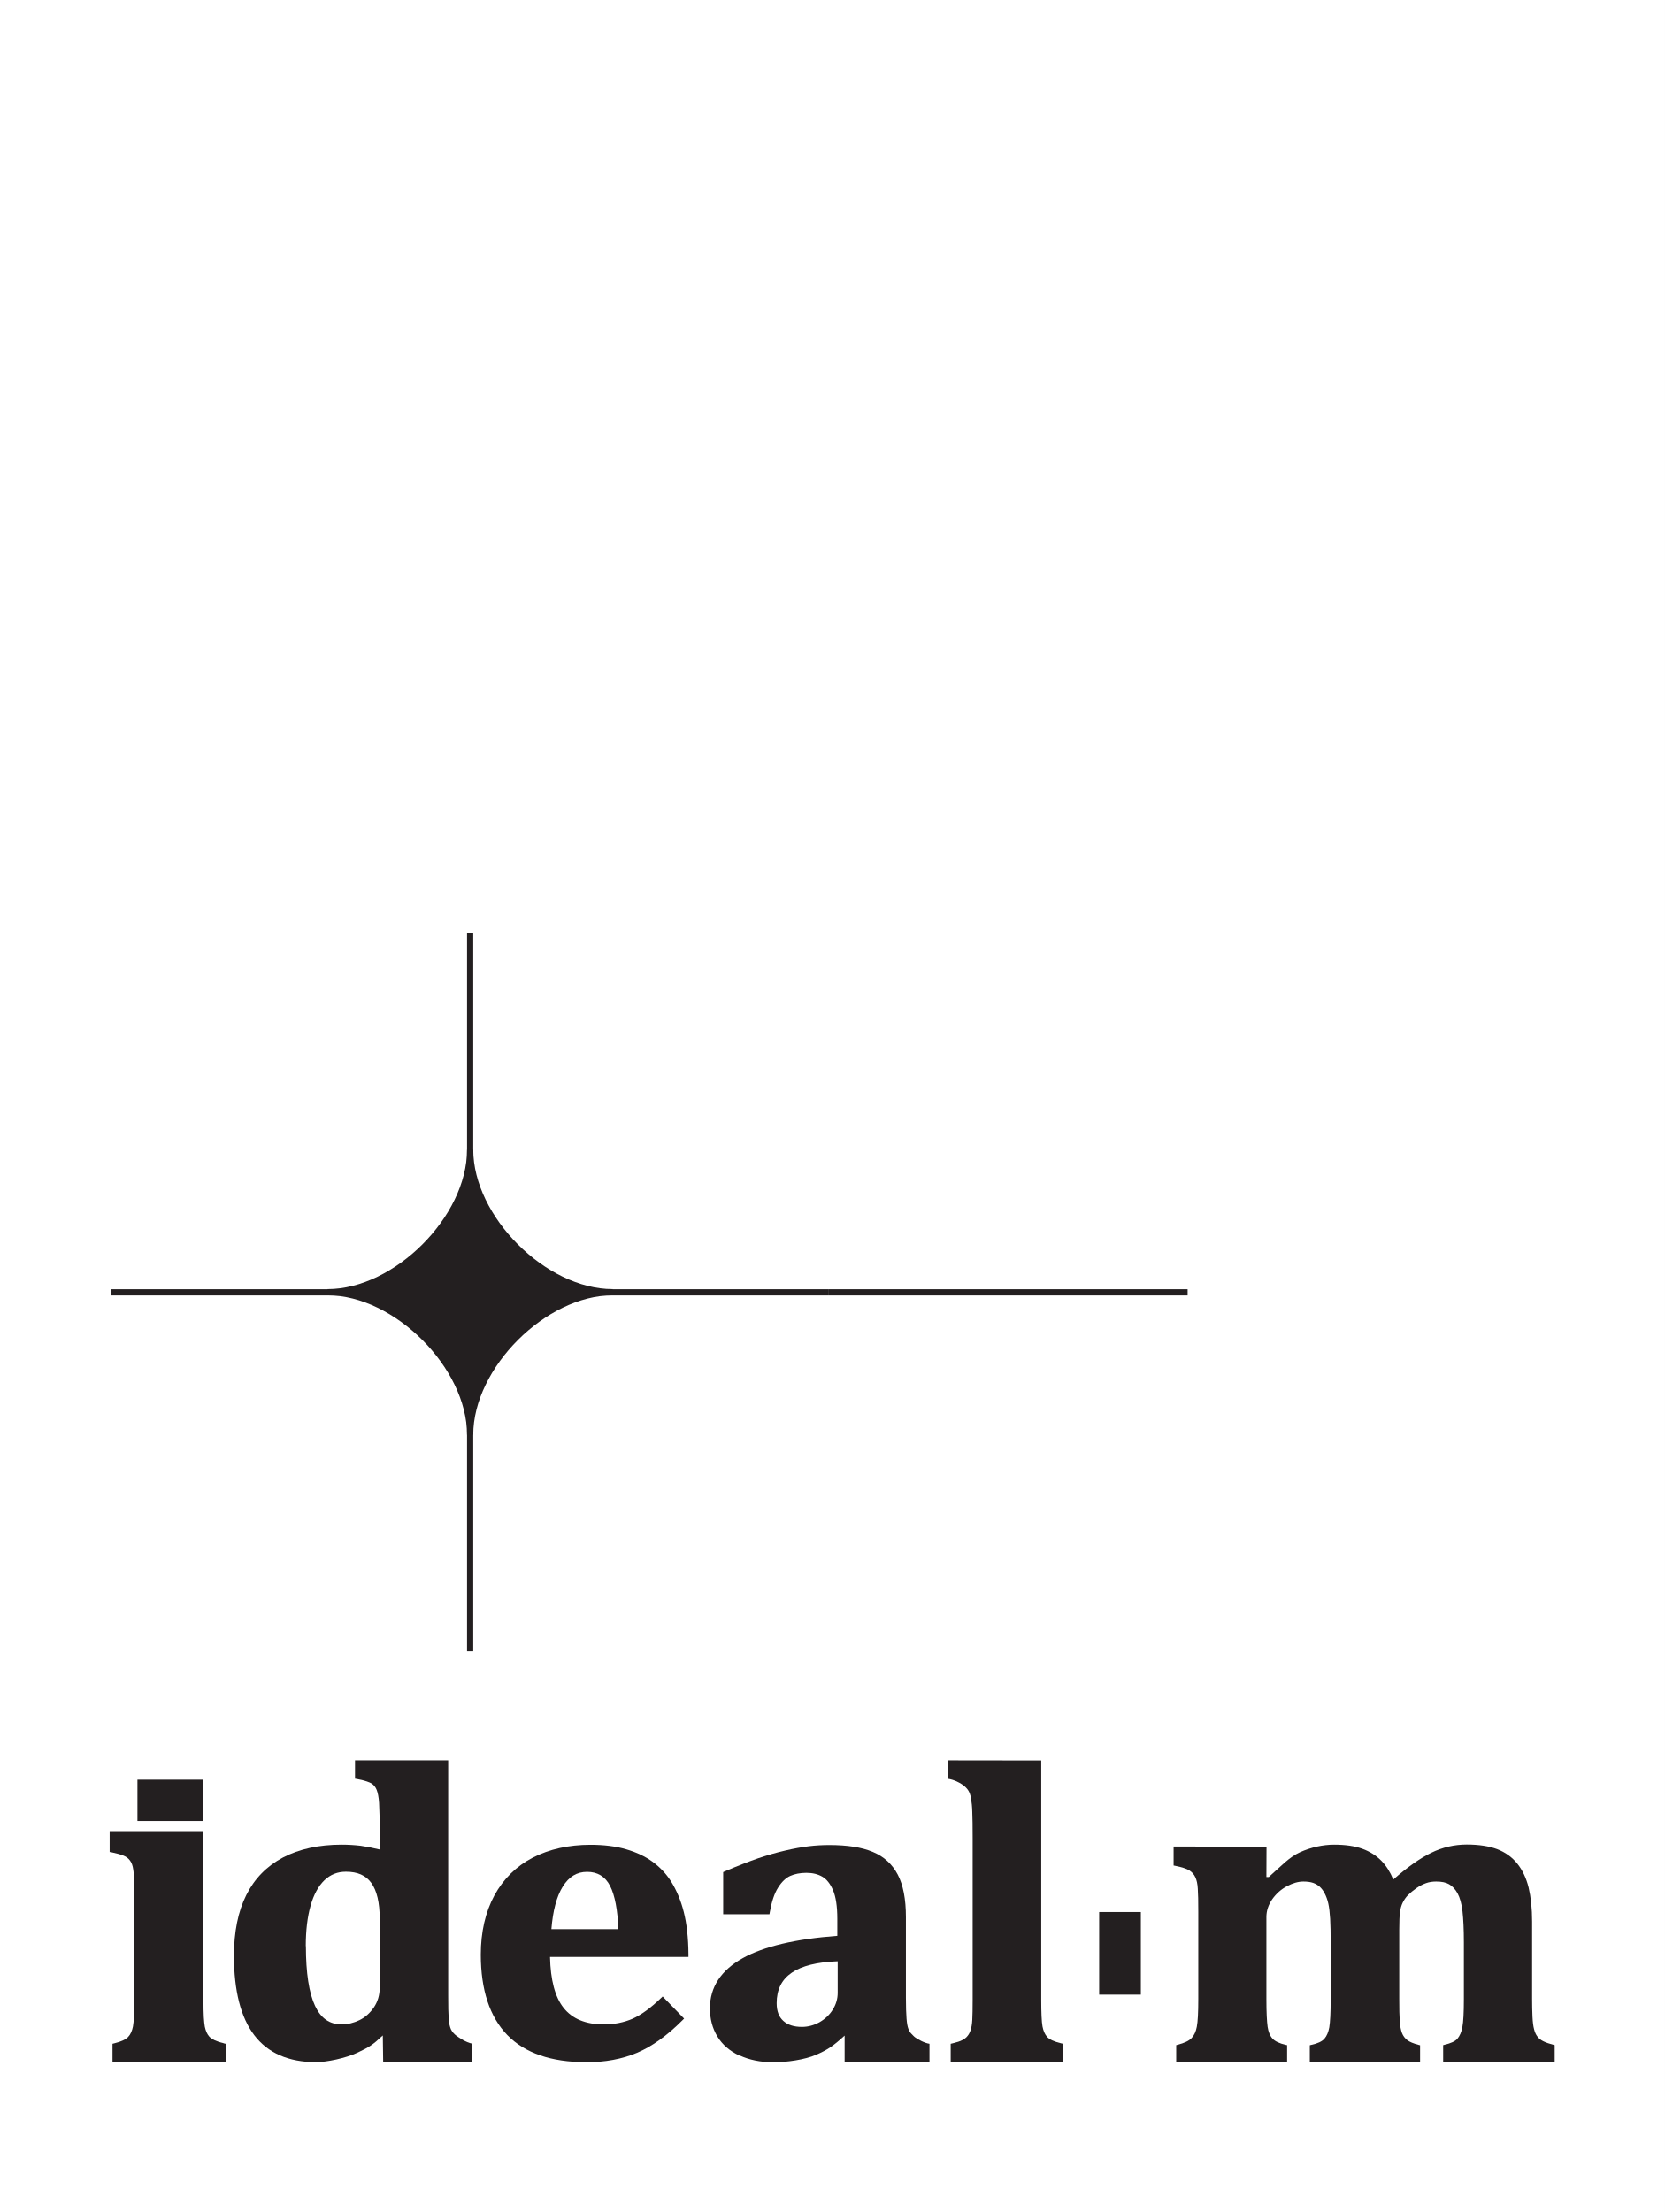
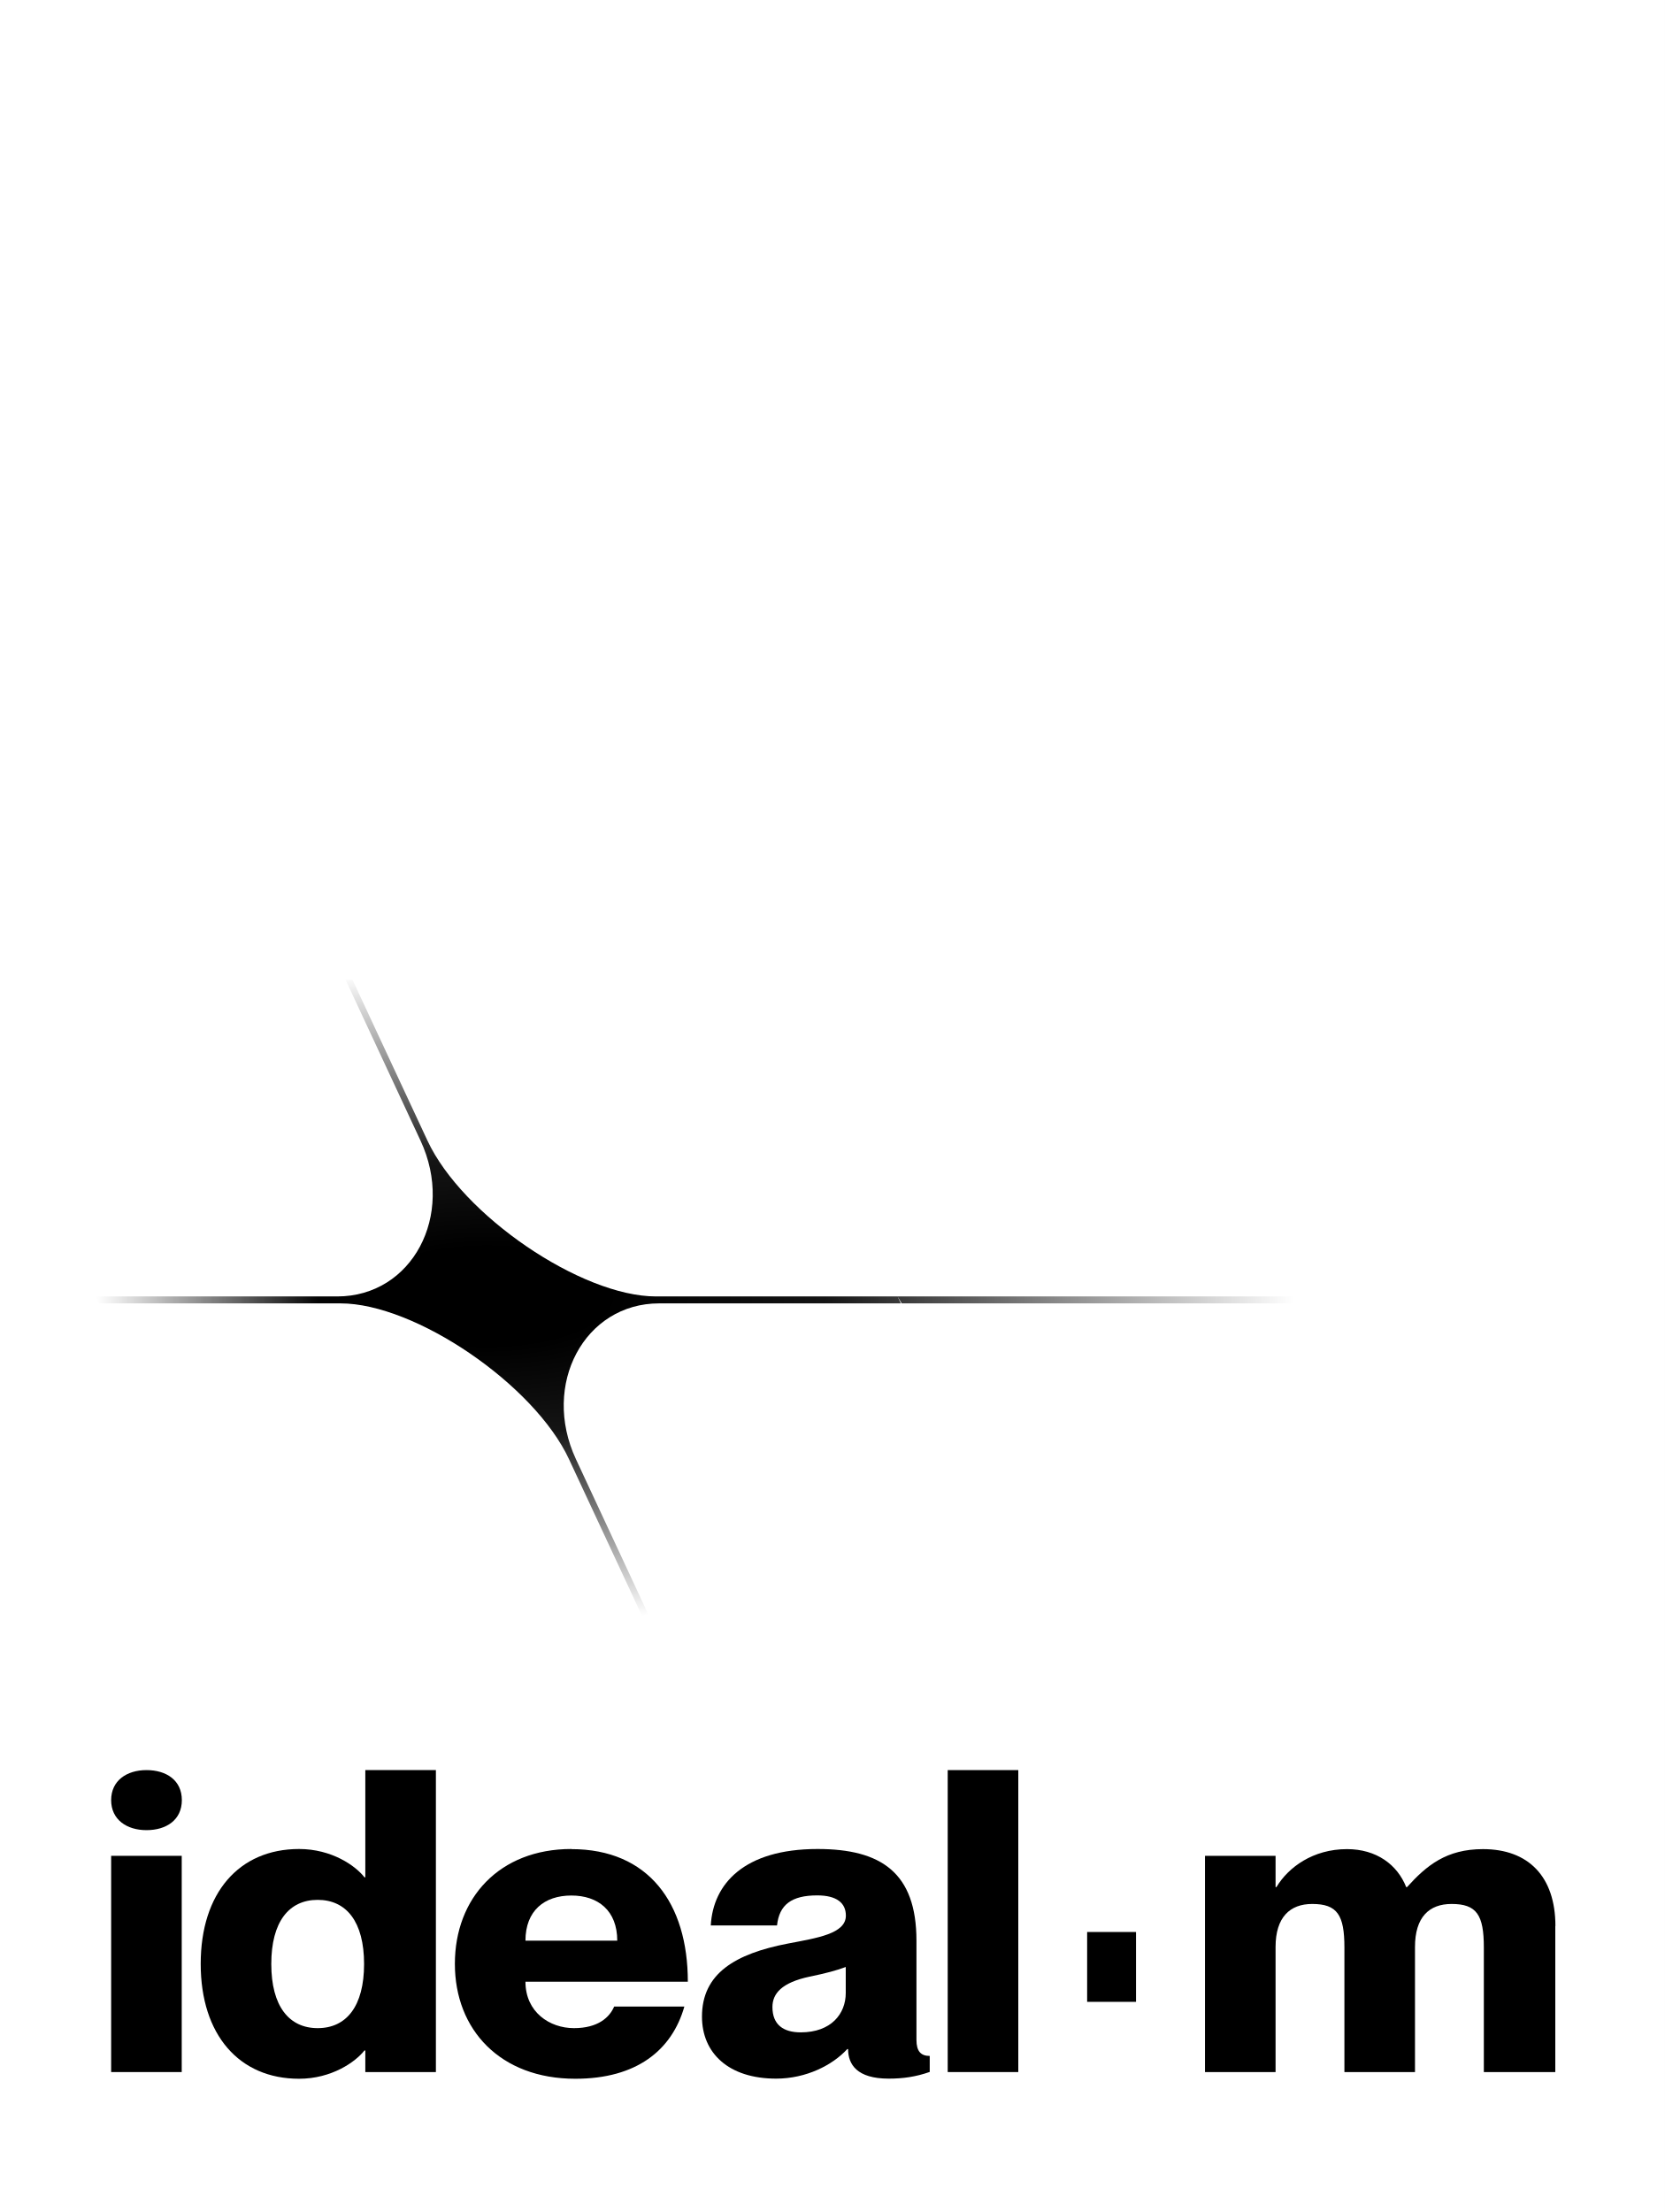
<svg xmlns="http://www.w3.org/2000/svg" id="Layer_2" data-name="Layer 2" viewBox="0 0 134.22 178.3">
  <defs>
    <style>
      .cls-1 {
-         fill: #231f20;
+         fill: #fff;
      }

      .cls-2 {
-         fill: #fff;
+         mask: url(#mask);
+       }
+ 
+       .cls-3 {
+         fill: url(#radial-gradient);
+       }
+ 
+       .cls-4 {
+         fill: url(#linear-gradient);
      }
    </style>
+     <linearGradient id="linear-gradient" x1="7.75" y1="-3252.55" x2="25.54" y2="-3252.55" gradientTransform="translate(0 -3148.16) scale(1 -1)" gradientUnits="userSpaceOnUse">
+       <stop offset="0" stop-color="#000" />
+       <stop offset="1" stop-color="#fff" />
+     </linearGradient>
+     <mask id="mask" x="-133.35" y="15.42" width="635.56" height="635.56" maskUnits="userSpaceOnUse">
+       <g id="stub-mask">
+         <rect class="cls-1" x="-133.35" y="15.42" width="635.56" height="635.56" />
+         <rect class="cls-4" x="7.59" y="102.49" width="18.11" height="3.81" />
+       </g>
+     </mask>
+     <radialGradient id="radial-gradient" cx="3752.99" cy="-1060.14" fx="3752.99" fy="-1060.14" r=".32" gradientTransform="translate(-769321.5 -86826.99) scale(205 -82)" gradientUnits="userSpaceOnUse">
+       <stop offset="0" stop-color="#000" />
+       <stop offset=".15" stop-color="#000" />
+       <stop offset=".42" stop-color="#000" stop-opacity=".92" />
+       <stop offset="1" stop-color="#000" stop-opacity="0" />
+     </radialGradient>
  </defs>
  <g id="Layer_1-2" data-name="Layer 1">
-     <rect class="cls-2" width="134.22" height="178.3" />
+     <rect class="cls-1" width="134.22" height="178.3" />
    <g>
+       <path d="M11.81,142.68c-1.6,0-2.85.85-2.85,2.42s1.25,2.42,2.85,2.42,2.85-.82,2.85-2.42-1.25-2.42-2.85-2.42Z" />
+       <rect x="8.96" y="149.59" width="5.69" height="17.43" />
+       <path d="M29.45,151.32h-.07c-.71-.92-2.63-2.28-5.27-2.28-4.84,0-7.93,3.54-7.93,9.26s3.1,9.26,7.93,9.26c2.63,0,4.55-1.36,5.27-2.28h.07v1.74h5.69v-24.34h-5.69v8.65ZM25.61,163.48c-2.31,0-3.74-1.77-3.74-5.17s1.42-5.17,3.74-5.17,3.74,1.77,3.74,5.17-1.42,5.17-3.74,5.17Z" />
+       <path d="M46.06,149.04c-5.8,0-9.39,3.95-9.39,9.26s3.66,9.26,9.71,9.26c4.95,0,7.79-2.31,8.79-5.82h-5.66c-.36.85-1.28,1.74-3.24,1.74s-3.91-1.29-3.91-3.74h13.09c0-6.33-3.17-10.69-9.39-10.69ZM42.36,156.43c0-2.42,1.53-3.64,3.7-3.64s3.7,1.23,3.7,3.64h-7.4Z" />
+       <path d="M73.88,164.43v-8c0-5.48-2.85-7.39-7.97-7.39-5.94,0-8.43,2.83-8.61,6.16h5.34c.18-1.67,1.17-2.42,3.24-2.42,1.57,0,2.31.61,2.31,1.63,0,1.46-2.31,1.8-4.66,2.25-4.27.82-6.94,2.42-6.94,5.89,0,2.93,2.13,5,5.98,5,2.42,0,4.55-1.09,5.73-2.38h.07c0,1.23.71,2.38,3.27,2.38,1.14,0,2.17-.14,3.31-.54v-1.29c-.71,0-1.07-.37-1.07-1.29ZM68.18,160.65c0,1.67-1.17,3.17-3.63,3.17-1.39,0-2.28-.61-2.28-2.04,0-1.09.75-1.97,2.99-2.45,1.32-.27,2.21-.51,2.92-.78v2.11Z" />
+       <rect x="76.4" y="142.68" width="5.69" height="24.34" />
      <g>
-         <path class="cls-1" d="M38.15,92.67h-.5c0,5.39-5.86,11.24-11.24,11.24v.5c5.39,0,11.24,5.86,11.24,11.24h.5c0-5.39,5.86-11.24,11.24-11.24v-.5c-5.39,0-11.24-5.86-11.24-11.24Z" />
-         <rect class="cls-1" x="8.97" y="103.91" width="57.85" height=".5" transform="translate(142.06 66.27) rotate(90)" />
-         <rect class="cls-1" x="8.97" y="103.91" width="57.85" height=".5" transform="translate(75.79 208.33) rotate(180)" />
-         <rect class="cls-1" x="66.82" y="103.91" width="28.92" height=".5" transform="translate(162.56 208.33) rotate(180)" />
+         <path d="M125.38,155.24v11.78h-5.76v-10.04c0-2.62-.57-3.51-2.6-3.51-1.81,0-2.95,1.06-2.95,3.47v10.08h-5.69v-10.04c0-2.62-.57-3.51-2.6-3.51-1.78,0-2.95,1.06-2.95,3.47v10.08h-5.69v-17.43h5.69v2.52h.07c.96-1.6,2.95-3.06,5.69-3.06,2.38,0,4.06,1.26,4.77,3.06h.07c1.57-1.74,3.17-3.06,6.12-3.06,3.66,0,5.84,2.21,5.84,6.2Z" />
+         <rect x="87.64" y="155.73" width="3.94" height="5.63" />
      </g>
-       <g>
-         <g>
-           <rect class="cls-1" x="88.61" y="154.12" width="3.36" height="6.66" />
-           <path class="cls-1" d="M94.61,148.84v1.53l.11.02c.56.11.95.24,1.17.38.21.14.37.32.47.54.11.23.18.54.2.93.03.4.04,1.03.04,1.87v7.04c0,1.07-.04,1.82-.12,2.22-.07.38-.21.69-.42.91-.2.22-.58.4-1.13.54l-.11.03v1.38h8.94v-1.38l-.11-.02c-.51-.12-.87-.29-1.07-.51-.2-.22-.33-.54-.39-.94-.06-.42-.1-1.17-.1-2.23v-6.63c0-.5.16-.98.47-1.43.32-.45.71-.8,1.18-1.05.47-.25.91-.38,1.33-.38.32,0,.59.04.79.11.2.07.38.18.53.31.15.14.29.32.4.54.12.23.22.5.29.81.07.31.12.73.15,1.24.03.52.04,1.16.04,1.9v4.59c0,1.08-.04,1.84-.11,2.25-.07.39-.2.7-.39.92-.19.22-.55.39-1.07.5l-.11.03v1.38h8.89v-1.38l-.11-.03c-.42-.11-.74-.24-.93-.39-.19-.15-.33-.34-.42-.57-.09-.24-.15-.56-.18-.95-.03-.41-.04-1-.04-1.77v-5.59c0-.67.02-1.15.06-1.44.04-.28.11-.54.22-.76.11-.22.25-.43.43-.61.19-.19.41-.37.68-.56.26-.18.52-.31.77-.4.25-.09.53-.13.82-.13.43,0,.78.07,1.04.22.26.15.49.39.68.73.19.35.33.84.4,1.46.07.63.11,1.47.11,2.49v4.59c0,1.07-.04,1.82-.12,2.24-.07.4-.21.71-.39.93-.18.22-.54.38-1.05.5l-.11.03v1.38h8.99v-1.38l-.11-.03c-.31-.08-.58-.17-.8-.28-.21-.1-.37-.23-.48-.38-.12-.15-.21-.35-.27-.59-.07-.25-.11-.6-.13-1.02-.02-.44-.03-.91-.03-1.41v-6.25c0-1.06-.1-1.98-.28-2.74-.19-.77-.5-1.42-.92-1.94-.42-.52-.97-.91-1.62-1.16-.65-.24-1.47-.37-2.45-.37s-1.96.22-2.87.67c-.87.42-1.9,1.14-3.05,2.15-.25-.61-.57-1.11-.95-1.5-.42-.43-.94-.76-1.55-.98-.6-.22-1.37-.33-2.27-.33s-1.86.21-2.75.61c-.87.4-1.44,1.04-2.52,2h-.19s.01-2.45.01-2.45" />
-         </g>
-         <path class="cls-1" d="M28.62,141.89v1.48l.18.03c.69.13,1,.27,1.14.35.19.12.33.29.42.51.1.24.17.6.2,1.07.03.49.05,1.33.05,2.51v1.24c-.58-.14-1.09-.24-1.53-.3-.51-.06-1.03-.09-1.55-.09-1.82,0-3.41.35-4.71,1.03-1.31.69-2.31,1.71-2.97,3.04-.66,1.32-.99,2.96-.99,4.88,0,2.83.55,4.98,1.64,6.41,1.1,1.44,2.77,2.17,4.97,2.17.88,0,2.4-.32,3.36-.77.91-.43,1.21-.61,2.03-1.38l.03,2.15h7.17v-1.49h0c-.52-.11-1.05-.48-1.27-.64-.19-.14-.35-.33-.44-.52-.09-.21-.16-.5-.18-.86-.03-.38-.04-1-.04-1.84v-18.98M24.65,156.86c0-1.25.13-2.35.39-3.26.25-.89.63-1.58,1.12-2.05.49-.46,1.05-.68,1.73-.68.93,0,1.6.29,2.04.9.45.62.68,1.59.68,2.89v5.56c0,.6-.16,1.13-.47,1.59-.32.46-.71.81-1.17,1.03-.47.22-.94.34-1.41.34-.99,0-1.69-.49-2.16-1.49-.49-1.04-.74-2.66-.74-4.81Z" />
-         <path class="cls-1" d="M47.23,166.23c1.55,0,2.94-.26,4.14-.77,1.2-.51,2.42-1.39,3.63-2.6l.15-.15-1.73-1.78-.16.15c-.81.78-1.57,1.33-2.26,1.64-.69.3-1.47.46-2.33.46-1.45,0-2.54-.45-3.24-1.34-.69-.87-1.05-2.25-1.09-4.1h11.16v-.22c-.01-1.33-.14-2.47-.38-3.41-.23-.92-.58-1.75-1.03-2.47-.39-.61-.89-1.14-1.48-1.57-.59-.43-1.31-.77-2.14-1.01-.82-.24-1.79-.36-2.87-.36-1.75,0-3.31.35-4.64,1.03-1.34.69-2.38,1.72-3.11,3.06-.72,1.33-1.09,2.94-1.09,4.77,0,2.84.72,5.01,2.13,6.47,1.42,1.46,3.55,2.19,6.33,2.19ZM44.45,155.5c.12-1.48.42-2.63.91-3.42.5-.81,1.14-1.2,1.97-1.2s1.46.37,1.85,1.13c.39.76.61,1.94.67,3.49h-5.41Z" />
-         <path class="cls-1" d="M59.63,165.68c.77.36,1.69.55,2.73.55s2.52-.2,3.45-.61c.89-.39,1.35-.69,2.28-1.54v2.15s6.84,0,6.84,0v-1.49h0c-.43-.06-.96-.38-1.12-.49-.13-.09-.24-.22-.34-.32-.1-.1-.18-.23-.24-.39-.07-.17-.12-.45-.15-.83-.03-.39-.05-.96-.05-1.68v-6.51c0-1.44-.22-2.59-.66-3.42-.44-.84-1.12-1.46-2.02-1.83-.88-.37-2.05-.55-3.49-.55-.56,0-1.12.03-1.68.1-.55.07-1.19.18-1.9.35-.7.16-1.42.37-2.14.61-.72.25-1.63.6-2.71,1.06l-.13.06v3.4h3.73l.03-.18c.15-.85.37-1.51.67-1.98.29-.46.62-.77.97-.93.36-.16.8-.25,1.31-.25s.93.11,1.28.31c.35.2.64.57.86,1.08.23.53.35,1.31.35,2.31v1.38c-3.37.25-5.93.86-7.61,1.79-1.76.98-2.66,2.34-2.66,4.05,0,.85.2,1.61.6,2.27.4.66,1,1.18,1.78,1.54ZM63.83,159.01c.8-.55,2.04-.86,3.7-.92v2.55c0,.47-.13.92-.39,1.34-.26.42-.62.76-1.07,1.02-.45.25-.93.38-1.42.38-.65,0-1.15-.16-1.51-.49-.35-.32-.53-.78-.53-1.42,0-1.09.4-1.9,1.22-2.46Z" />
-         <path class="cls-1" d="M76.42,141.89v1.49h0c.47.06.99.33,1.21.5.17.13.32.27.42.43.11.16.18.38.23.65.05.3.09.67.1,1.11.02.45.03,1.15.03,2.1v13.02c0,.7-.01,1.25-.03,1.63-.02.36-.07.64-.14.84-.07.2-.16.36-.26.47-.09.12-.23.22-.4.31-.18.1-.44.18-.77.26l-.17.04v1.49h9.06v-1.49l-.17-.04c-.55-.13-.93-.31-1.11-.51-.19-.21-.31-.49-.38-.85-.07-.39-.1-1.11-.1-2.15v-19.29" />
-         <g>
-           <rect class="cls-1" x="11.08" y="143.45" width="5.31" height="3.33" />
-           <path class="cls-1" d="M18.02,164.69c-.31-.07-.56-.16-.75-.25-.17-.09-.31-.18-.4-.28h0c-.09-.11-.17-.23-.22-.35-.06-.13-.1-.28-.14-.45-.03-.17-.06-.43-.08-.76-.02-.34-.03-.83-.03-1.45v-9.13h-.01v-.16s0-4.26,0-4.26h-7.55v1.68l.18.03c.39.08.71.17.95.27.22.09.39.22.51.39.13.17.22.41.26.72.05.3.07.7.07,1.17v.16h0l.02,9.15c0,1.05-.04,1.78-.11,2.17-.07.36-.2.65-.39.85-.19.2-.56.38-1.1.51l-.16.04v1.5h9.12v-1.5l-.17-.04Z" />
-         </g>
+     </g>
+   </g>
+   <g id="Ideal_Metrics_â_Lockups" data-name="Ideal Metrics â€” Lockups">
+     <g id="uuid-61b1d482-9622-4c2b-a31a-9b46d71d516b" data-name="Layer 1-2">
+       <g class="cls-2">
+         <path class="cls-3" d="M105.8,105.06c-.1-.19-.21-.37-.32-.56h-52.6c-6.02,0-15.62-6.54-18.42-12.56l-6.04-12.96h-.56l6.04,12.96c2.81,6.02-.69,12.56-6.71,12.56H7.71l.26.56h19.48c6.02,0,15.62,6.54,18.42,12.56l7.11,15.25h.56l-7.11-15.25c-2.81-6.02.69-12.56,6.71-12.56h19.48l-.26-.56.33.56h33.11Z" />
      </g>
    </g>
  </g>
</svg>
